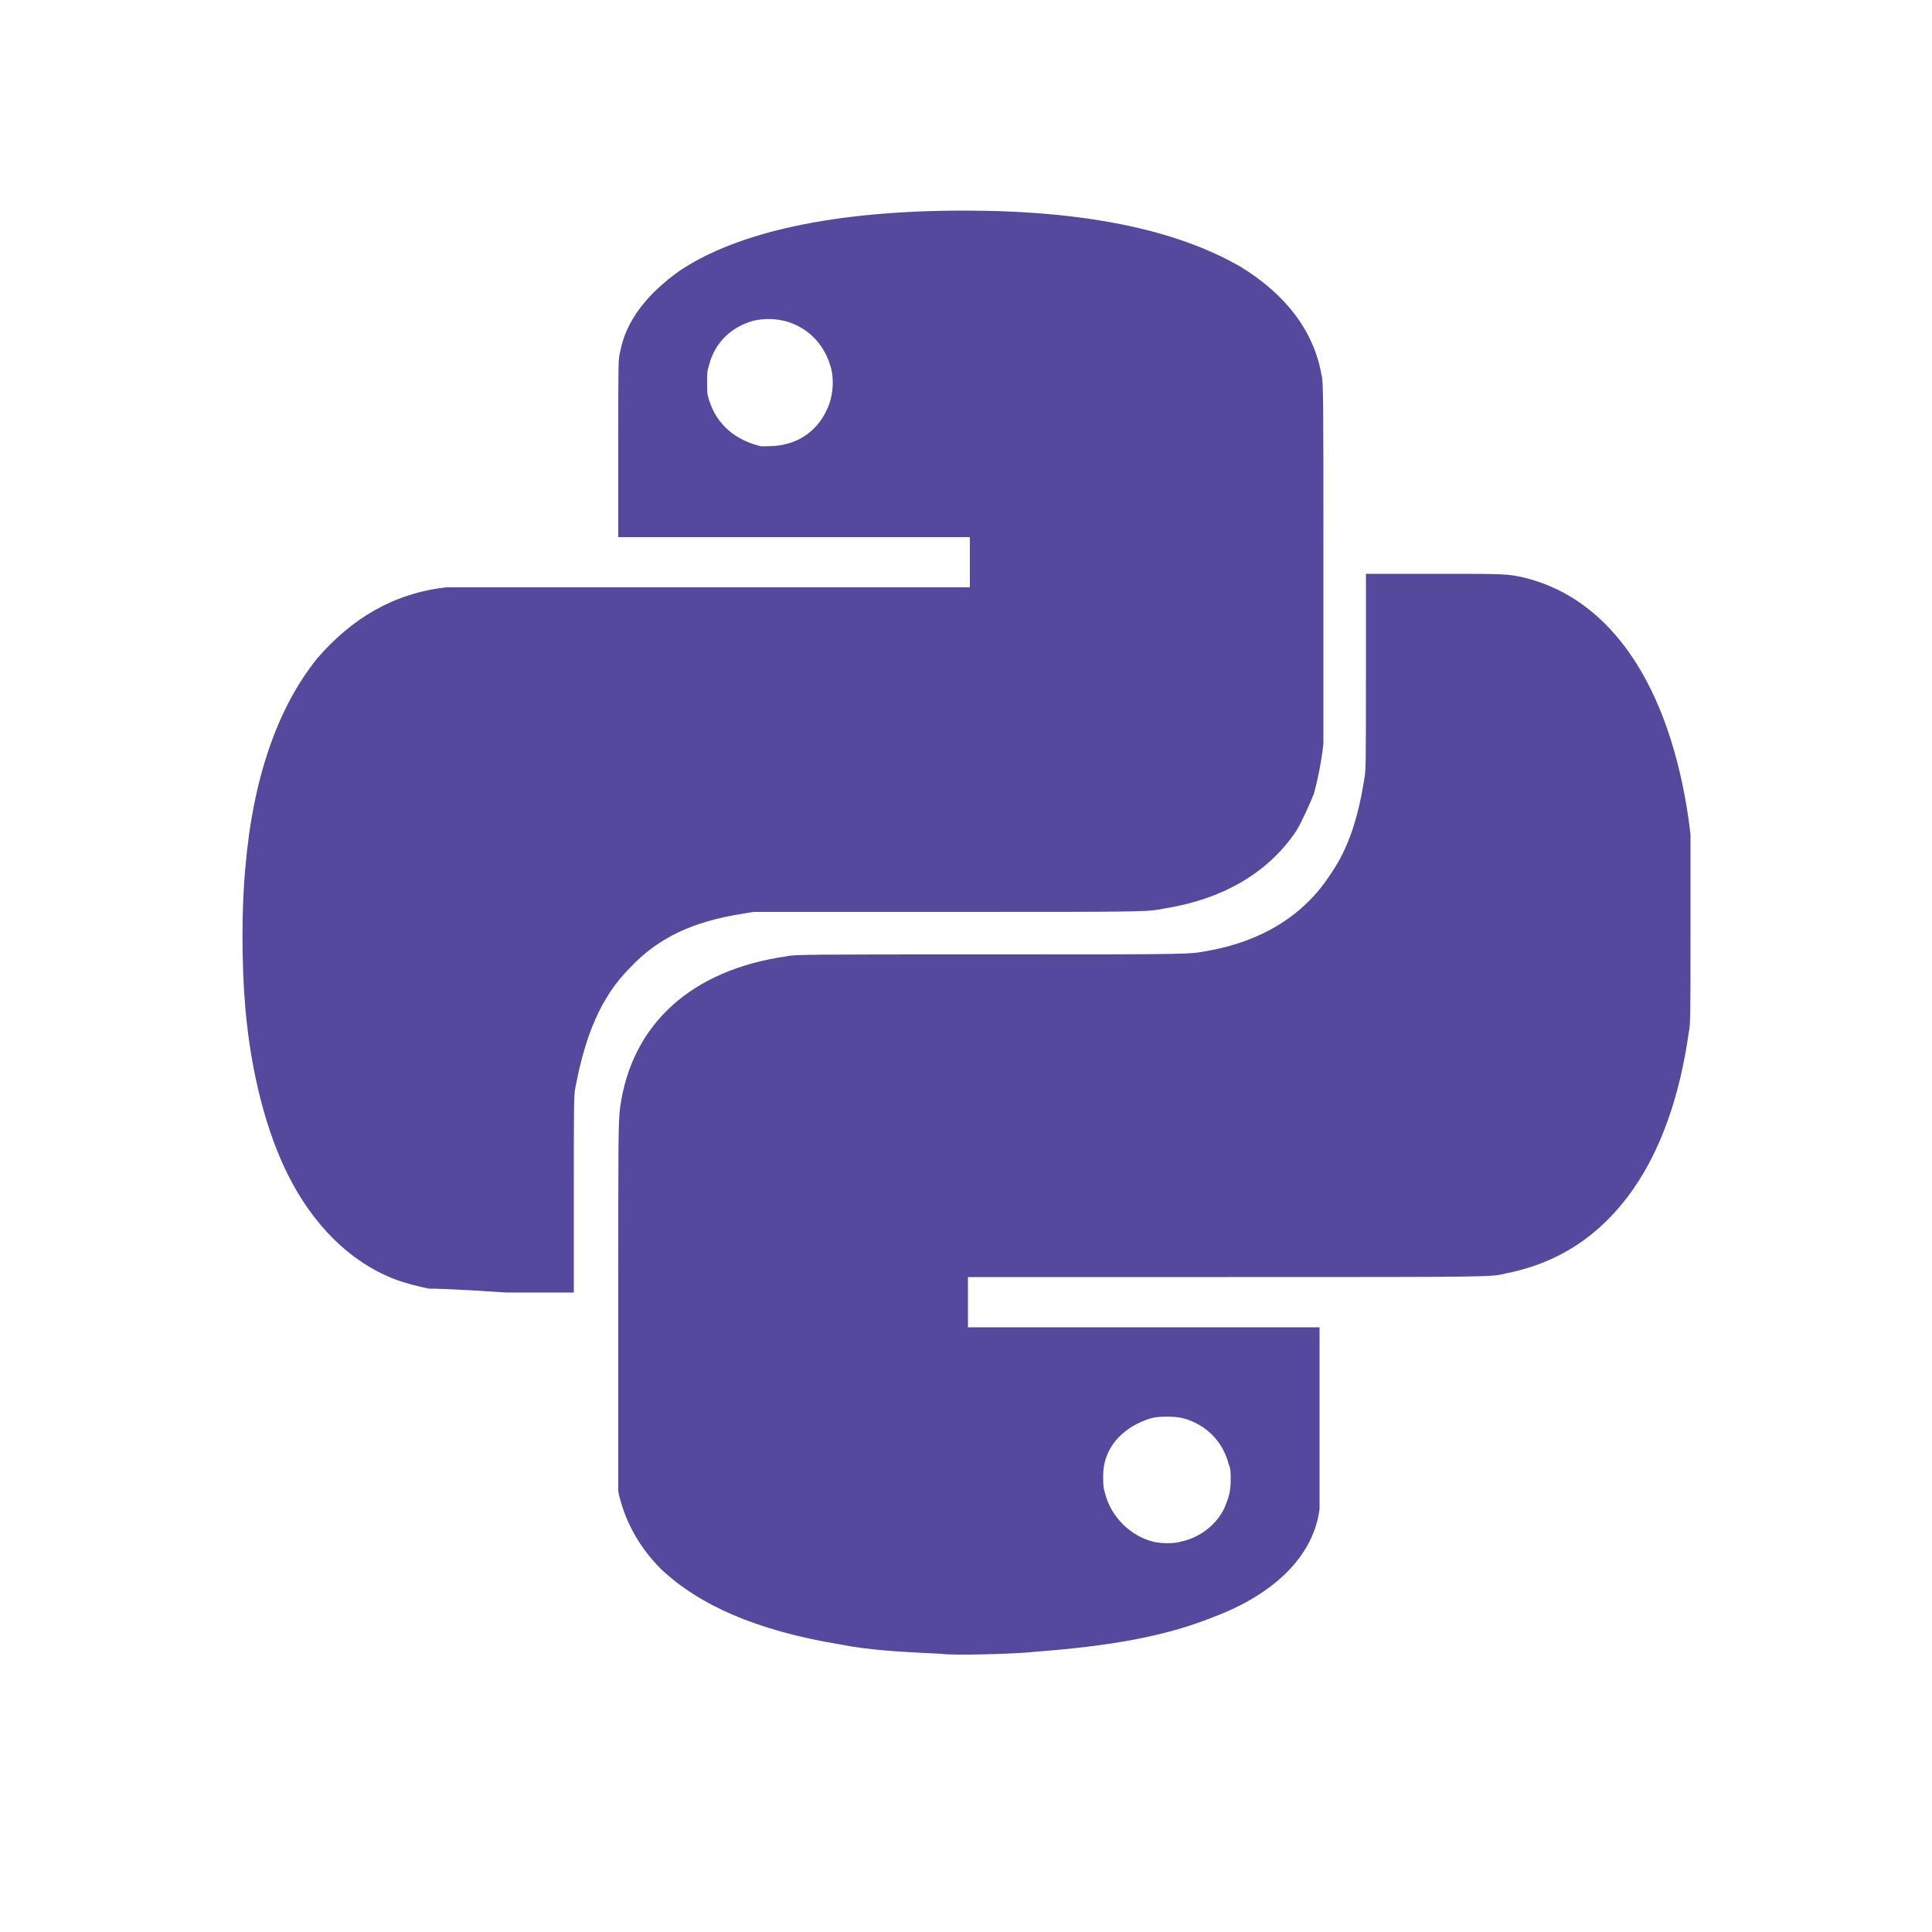
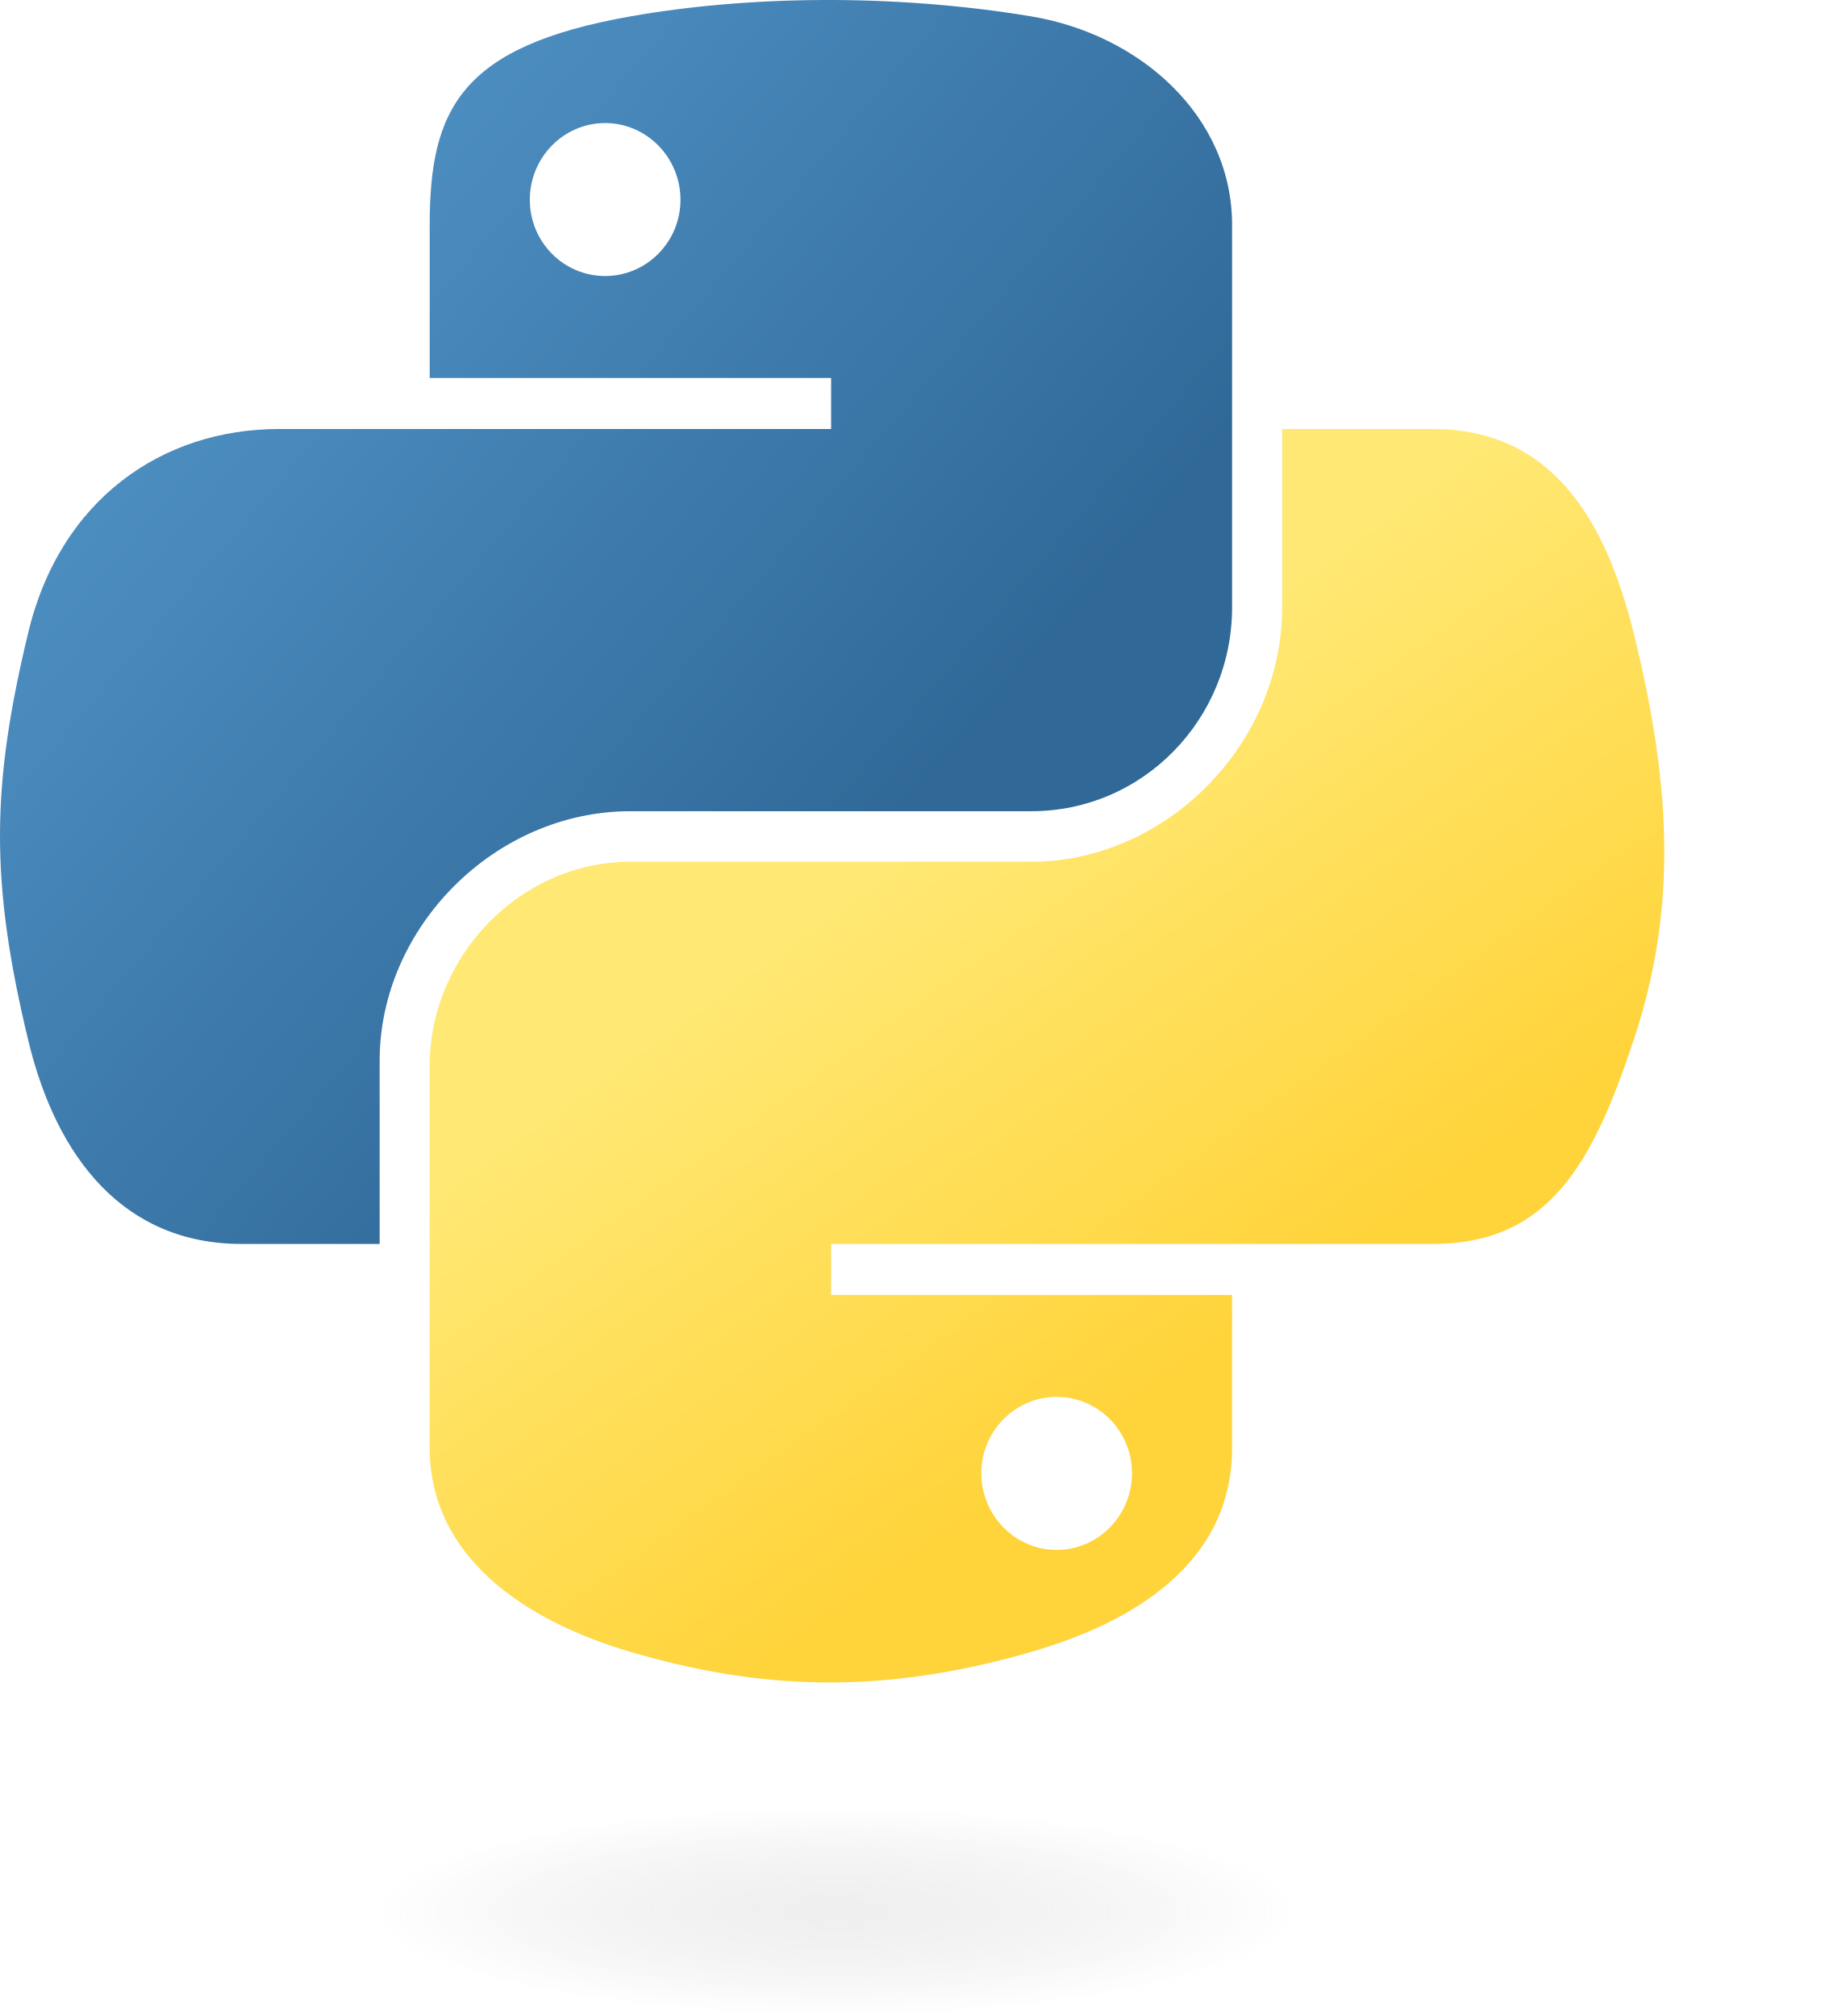
- <svg xmlns="http://www.w3.org/2000/svg" version="1.1" id="Layer_1" x="0px" y="0px" viewBox="0 0 100 100" style="enable-background:new 0 0 100 100;" xml:space="preserve">
-   <style type="text/css">
- 	.st0{fill:#55499E;}
- 	.st1{fill-rule:evenodd;clip-rule:evenodd;fill:#55499E;}
- </style>
-   <path id="path2987" class="st0" d="M48.7,85.6c-2.2-0.1-3.8-0.2-5.3-0.5c-4.2-0.7-7.2-2-9.2-3.9c-1.2-1.2-1.9-2.6-2.2-4  C32,76.8,32,76.1,32,67.7c0-9.1,0-9.6,0.1-10.4c0.6-4.3,3.7-7.1,8.6-7.8c0.4-0.1,1.2-0.1,10.5-0.1c10.8,0,10.3,0,11.4-0.2  c2.7-0.5,4.9-1.8,6.3-4c0.9-1.3,1.4-2.9,1.7-4.8c0.1-0.5,0.1-0.6,0.1-5.6l0-5.1h3.5c3.8,0,3.8,0,4.7,0.2c4.5,1.1,7.5,5.6,8.5,12.5  l0.1,0.8v4.9c0,4.7,0,4.9-0.1,5.4c-0.7,4.9-2.5,8.5-5.3,10.6c-1.2,0.9-2.6,1.5-4.1,1.8c-0.9,0.2-0.1,0.2-14.5,0.2l-13.4,0v1.3v1.3  h9.1h9.1l0,4.6c0,3.2,0,4.7,0,4.8c-0.3,2.4-2.3,4.4-5.5,5.6c-2.5,1-5.3,1.5-9.3,1.8C52.8,85.6,49.3,85.7,48.7,85.6L48.7,85.6z   M61.1,79.8c1-0.2,1.9-0.9,2.3-1.8c0.2-0.5,0.3-0.8,0.3-1.4c0-0.4,0-0.6-0.1-0.8c-0.3-1.2-1.2-2.1-2.4-2.4c-0.4-0.1-1.2-0.1-1.6,0  c-1,0.3-1.8,0.9-2.2,1.7c-0.2,0.4-0.3,0.8-0.3,1.3c0,0.4,0,0.6,0.1,0.9c0.3,1.2,1.3,2.2,2.5,2.5C60.1,79.9,60.8,79.9,61.1,79.8  L61.1,79.8z M22.2,66.7c-0.5-0.1-1.3-0.3-1.8-0.5c-2.3-0.9-4.2-2.8-5.5-5.4c-1.1-2.2-1.9-5.2-2.2-8.6c-0.2-2.3-0.2-5.2,0-7.3  c0.4-4.7,1.7-8.3,3.7-10.8c1.8-2.1,4-3.4,6.7-3.7c0.2,0,4.1,0,13.7,0l13.4,0l0-1.3l0-1.3h-9.1H32l0-4.3c0-5,0-4.9,0.1-5.3  c0.3-1.6,1.4-3,3.1-4.2c3-2,8-3.1,14.7-3.1c6.3,0,11,1,14.3,2.9c2.3,1.4,3.8,3.3,4.2,5.6c0.1,0.3,0.1,1.3,0.1,9.5c0,5.7,0,9.3,0,9.6  c-0.1,0.9-0.3,1.9-0.5,2.6c-0.2,0.5-0.6,1.4-0.9,1.9c-1.4,2.1-3.7,3.5-6.7,4c-1.1,0.2-0.4,0.2-11.3,0.2l-10.1,0l-0.6,0.1  c-2.5,0.4-4.3,1.2-5.8,2.8c-1.5,1.5-2.3,3.5-2.8,6.1c-0.1,0.5-0.1,0.6-0.1,5.6l0,5.1l-3.5,0C23.2,66.7,22.5,66.7,22.2,66.7  L22.2,66.7z M40.6,23c1-0.2,1.8-0.9,2.2-1.8c0.3-0.6,0.4-1.5,0.2-2.2c-0.5-1.8-2.2-2.8-4-2.4c-1.1,0.3-2,1.1-2.3,2.3  c-0.1,0.3-0.1,0.4-0.1,0.9c0,0.5,0,0.6,0.1,0.9c0.4,1.3,1.4,2.1,2.7,2.4C39.6,23.1,40.3,23.1,40.6,23L40.6,23z" />
+ <svg xmlns="http://www.w3.org/2000/svg" xmlns:xlink="http://www.w3.org/1999/xlink" version="1.0" id="svg2" width="92.07pt" height="101.001pt">
+   <defs id="defs4">
+     <linearGradient id="linearGradient2795">
+       <stop style="stop-color:#b8b8b8;stop-opacity:0.498;" offset="0" id="stop2797" />
+       <stop style="stop-color:#7f7f7f;stop-opacity:0;" offset="1" id="stop2799" />
+     </linearGradient>
+     <linearGradient id="linearGradient2787">
+       <stop style="stop-color:#7f7f7f;stop-opacity:0.5;" offset="0" id="stop2789" />
+       <stop style="stop-color:#7f7f7f;stop-opacity:0;" offset="1" id="stop2791" />
+     </linearGradient>
+     <linearGradient id="linearGradient3676">
+       <stop style="stop-color:#b2b2b2;stop-opacity:0.5;" offset="0" id="stop3678" />
+       <stop style="stop-color:#b3b3b3;stop-opacity:0;" offset="1" id="stop3680" />
+     </linearGradient>
+     <linearGradient id="linearGradient3236">
+       <stop style="stop-color:#f4f4f4;stop-opacity:1" offset="0" id="stop3244" />
+       <stop style="stop-color:white;stop-opacity:1" offset="1" id="stop3240" />
+     </linearGradient>
+     <linearGradient id="linearGradient4671">
+       <stop style="stop-color:#ffd43b;stop-opacity:1;" offset="0" id="stop4673" />
+       <stop style="stop-color:#ffe873;stop-opacity:1" offset="1" id="stop4675" />
+     </linearGradient>
+     <linearGradient id="linearGradient4689">
+       <stop style="stop-color:#5a9fd4;stop-opacity:1;" offset="0" id="stop4691" />
+       <stop style="stop-color:#306998;stop-opacity:1;" offset="1" id="stop4693" />
+     </linearGradient>
+     <linearGradient x1="224.24" y1="144.757" x2="-65.309" y2="144.757" id="linearGradient2987" xlink:href="#linearGradient4671" gradientUnits="userSpaceOnUse" gradientTransform="translate(100.2702,99.61116)" />
+     <linearGradient x1="172.942" y1="77.476" x2="26.67" y2="76.313" id="linearGradient2990" xlink:href="#linearGradient4689" gradientUnits="userSpaceOnUse" gradientTransform="translate(100.2702,99.61116)" />
+     <linearGradient xlink:href="#linearGradient4689" id="linearGradient2587" gradientUnits="userSpaceOnUse" gradientTransform="translate(100.2702,99.61116)" x1="172.942" y1="77.476" x2="26.67" y2="76.313" />
+     <linearGradient xlink:href="#linearGradient4671" id="linearGradient2589" gradientUnits="userSpaceOnUse" gradientTransform="translate(100.2702,99.61116)" x1="224.24" y1="144.757" x2="-65.309" y2="144.757" />
+     <linearGradient xlink:href="#linearGradient4689" id="linearGradient2248" gradientUnits="userSpaceOnUse" gradientTransform="translate(100.2702,99.61116)" x1="172.942" y1="77.476" x2="26.67" y2="76.313" />
+     <linearGradient xlink:href="#linearGradient4671" id="linearGradient2250" gradientUnits="userSpaceOnUse" gradientTransform="translate(100.2702,99.61116)" x1="224.24" y1="144.757" x2="-65.309" y2="144.757" />
+     <linearGradient xlink:href="#linearGradient4671" id="linearGradient2255" gradientUnits="userSpaceOnUse" gradientTransform="matrix(0.562541,0,0,0.567972,-11.5974,-7.60954)" x1="224.24" y1="144.757" x2="-65.309" y2="144.757" />
+     <linearGradient xlink:href="#linearGradient4689" id="linearGradient2258" gradientUnits="userSpaceOnUse" gradientTransform="matrix(0.562541,0,0,0.567972,-11.5974,-7.60954)" x1="172.942" y1="76.176" x2="26.67" y2="76.313" />
+     <radialGradient xlink:href="#linearGradient2795" id="radialGradient2801" cx="61.519" cy="132.286" fx="61.519" fy="132.286" r="29.037" gradientTransform="matrix(1,0,0,0.177966,0,108.7434)" gradientUnits="userSpaceOnUse" />
+     <linearGradient xlink:href="#linearGradient4671" id="linearGradient1475" gradientUnits="userSpaceOnUse" gradientTransform="matrix(0.562541,0,0,0.567972,-14.99112,-11.70237)" x1="150.961" y1="192.352" x2="112.031" y2="137.273" />
+     <linearGradient xlink:href="#linearGradient4689" id="linearGradient1478" gradientUnits="userSpaceOnUse" gradientTransform="matrix(0.562541,0,0,0.567972,-14.99112,-11.70237)" x1="26.649" y1="20.604" x2="135.665" y2="114.398" />
+     <radialGradient xlink:href="#linearGradient2795" id="radialGradient1480" gradientUnits="userSpaceOnUse" gradientTransform="matrix(1.7490565e-8,-0.239947,1.054668,3.7915457e-7,-83.7008,142.462)" cx="61.519" cy="132.286" fx="61.519" fy="132.286" r="29.037" />
+   </defs>
+   <path style="fill:url(#linearGradient1478);fill-opacity:1" d="M 54.919,9.1927389e-4 C 50.335,0.022 45.958,0.413 42.106,1.095 30.76,3.099 28.7,7.295 28.7,15.032 v 10.219 h 26.812 v 3.406 h -26.812 -10.062 c -7.792,0 -14.616,4.684 -16.75,13.594 -2.462,10.213 -2.571,16.586 0,27.25 1.906,7.938 6.458,13.594 14.25,13.594 h 9.219 v -12.25 c 0,-8.85 7.657,-16.656 16.75,-16.656 h 26.781 c 7.455,0 13.406,-6.138 13.406,-13.625 v -25.531 c 0,-7.266 -6.13,-12.725 -13.406,-13.937 C 64.282,0.328 59.502,-0.02 54.919,9.1927389e-4 Z m -14.5,8.219 c 2.77,0 5.031,2.299 5.031,5.125 -2e-6,2.816 -2.262,5.094 -5.031,5.094 -2.779,-1e-6 -5.031,-2.277 -5.031,-5.094 -10e-7,-2.826 2.252,-5.125 5.031,-5.125 z" id="path1948" />
+   <path style="fill:url(#linearGradient1475);fill-opacity:1" d="m 85.638,28.657 v 11.906 c 0,9.231 -7.826,17 -16.75,17 h -26.781 c -7.336,0 -13.406,6.278 -13.406,13.625 v 25.531 c 0,7.266 6.319,11.54 13.406,13.625 8.487,2.496 16.626,2.947 26.781,0 6.75,-1.954 13.406,-5.888 13.406,-13.625 V 86.501 h -26.781 v -3.406 h 26.781 13.406 c 7.792,0 10.696,-5.435 13.406,-13.594 2.799,-8.399 2.68,-16.476 0,-27.25 -1.926,-7.757 -5.604,-13.594 -13.406,-13.594 z m -15.062,64.656 c 2.779,3e-6 5.031,2.277 5.031,5.094 -2e-6,2.826 -2.252,5.125 -5.031,5.125 -2.77,0 -5.031,-2.299 -5.031,-5.125 2e-6,-2.816 2.262,-5.094 5.031,-5.094 z" id="path1950" />
+   <ellipse style="opacity:0.444;fill:url(#radialGradient1480);fill-opacity:1;fill-rule:nonzero;stroke:none;stroke-width:15.417;stroke-miterlimit:4;stroke-dasharray:none;stroke-opacity:1" id="path1894" cx="55.817" cy="127.701" rx="35.931" ry="6.967" />
</svg>
